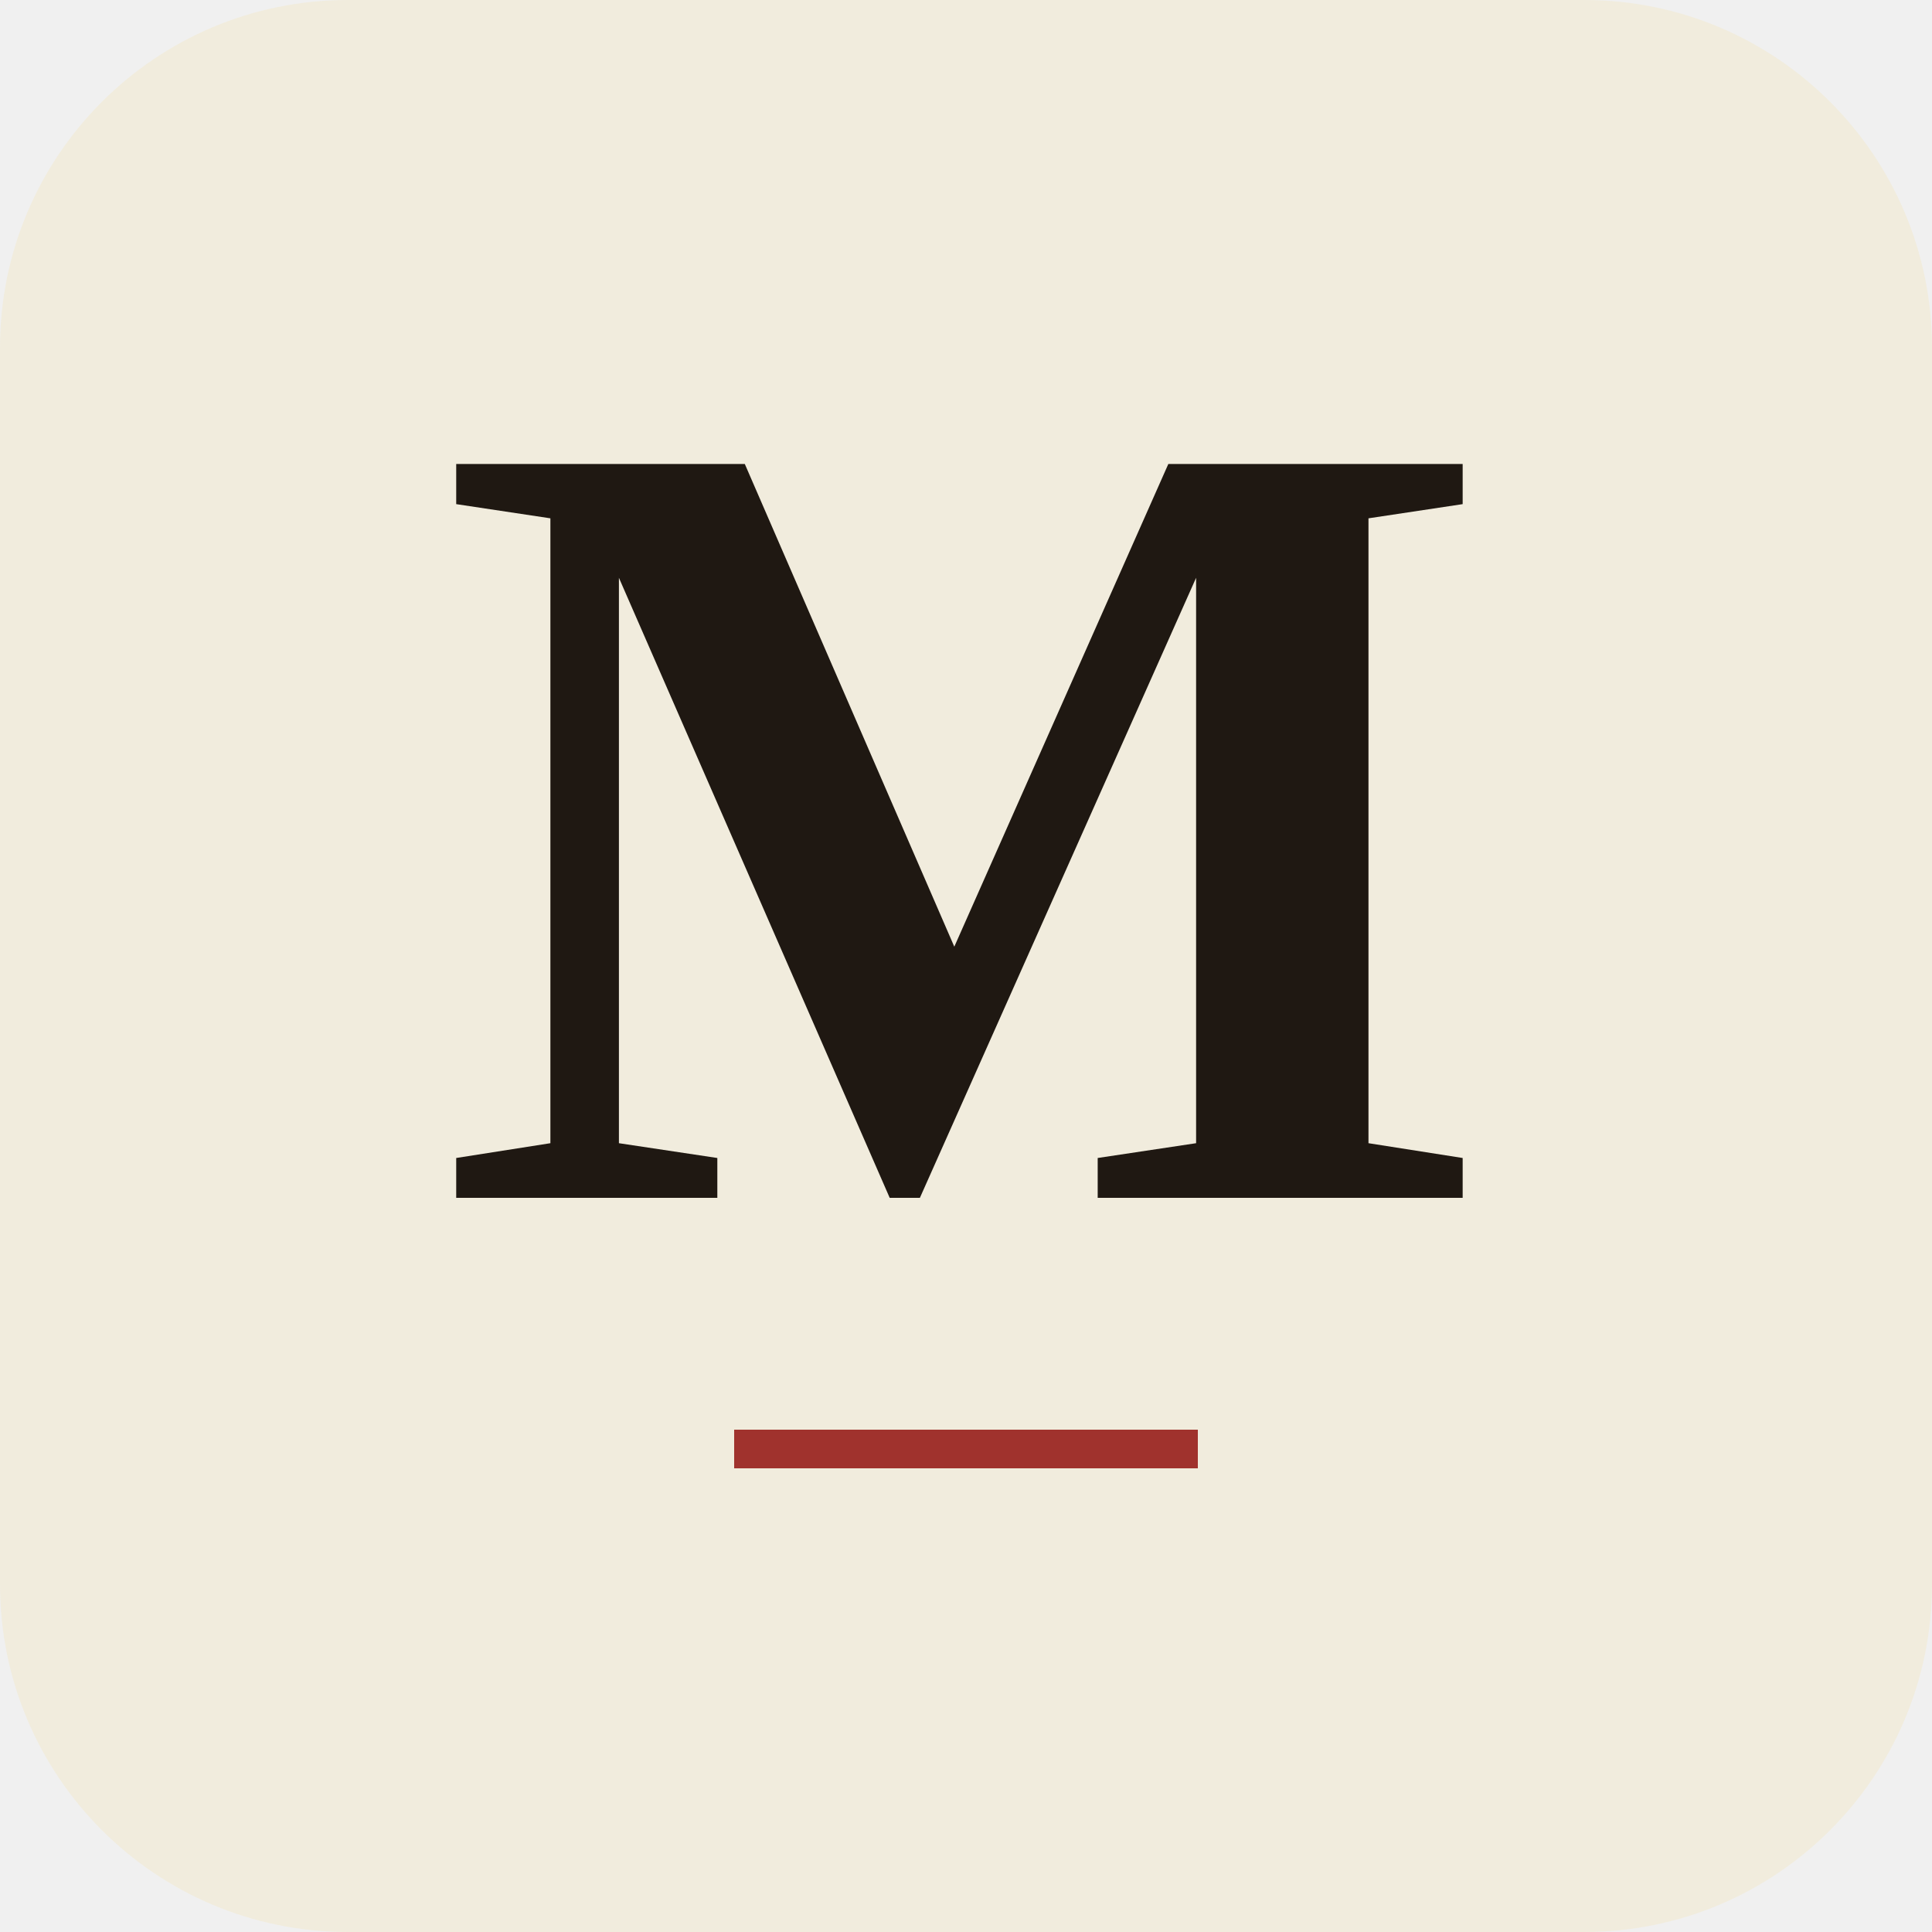
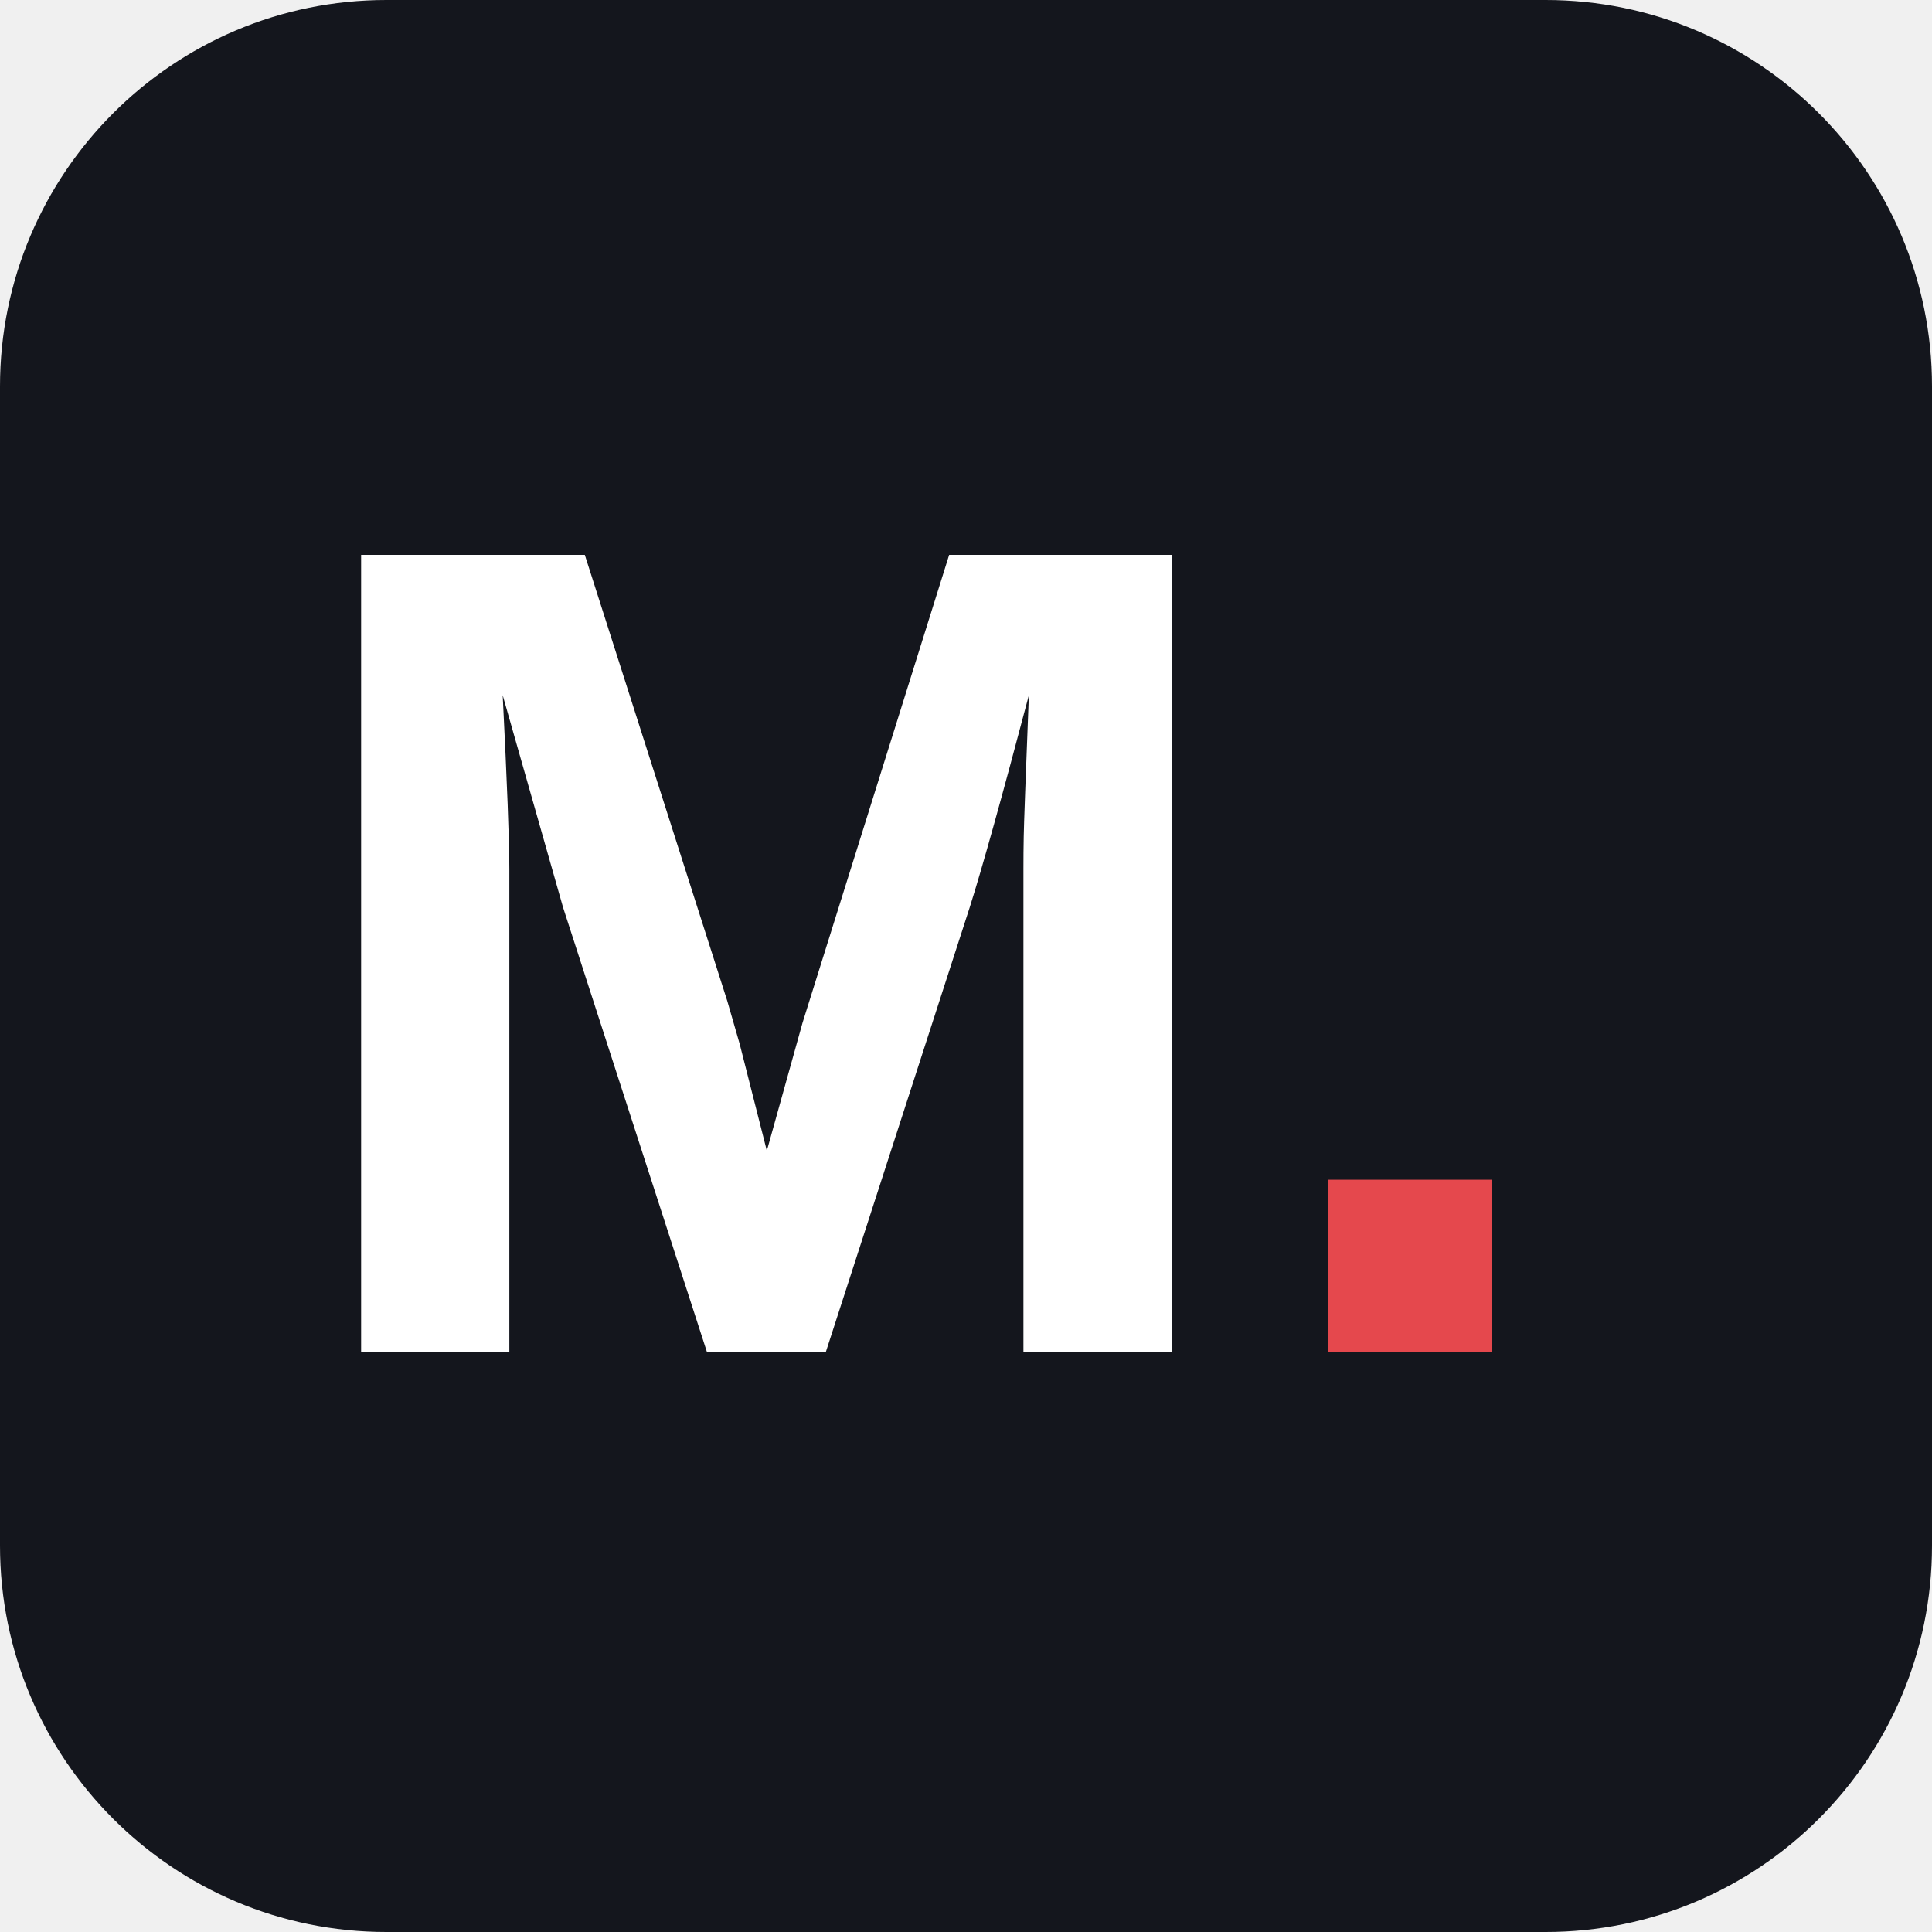
<svg xmlns="http://www.w3.org/2000/svg" viewBox="0 0 100 100">
-   <rect width="100" height="100" rx="18" fill="#F1ECDD" />
-   <text x="50" y="62" font-family="Georgia, 'Times New Roman', serif" font-size="58" font-weight="600" fill="#1F1812" text-anchor="middle" dominant-baseline="alphabetic">M</text>
-   <rect x="38" y="74" width="24" height="2" fill="#A0322D" />
+   <rect width="100" height="100" rx="20" fill="#14161d" />
+   <text x="48" y="70" font-family="'Space Grotesk', 'Helvetica Neue', Arial, sans-serif" font-size="60" font-weight="700" fill="#ffffff" text-anchor="middle">M<tspan fill="#e5484d">.</tspan>
+   </text>
</svg>
